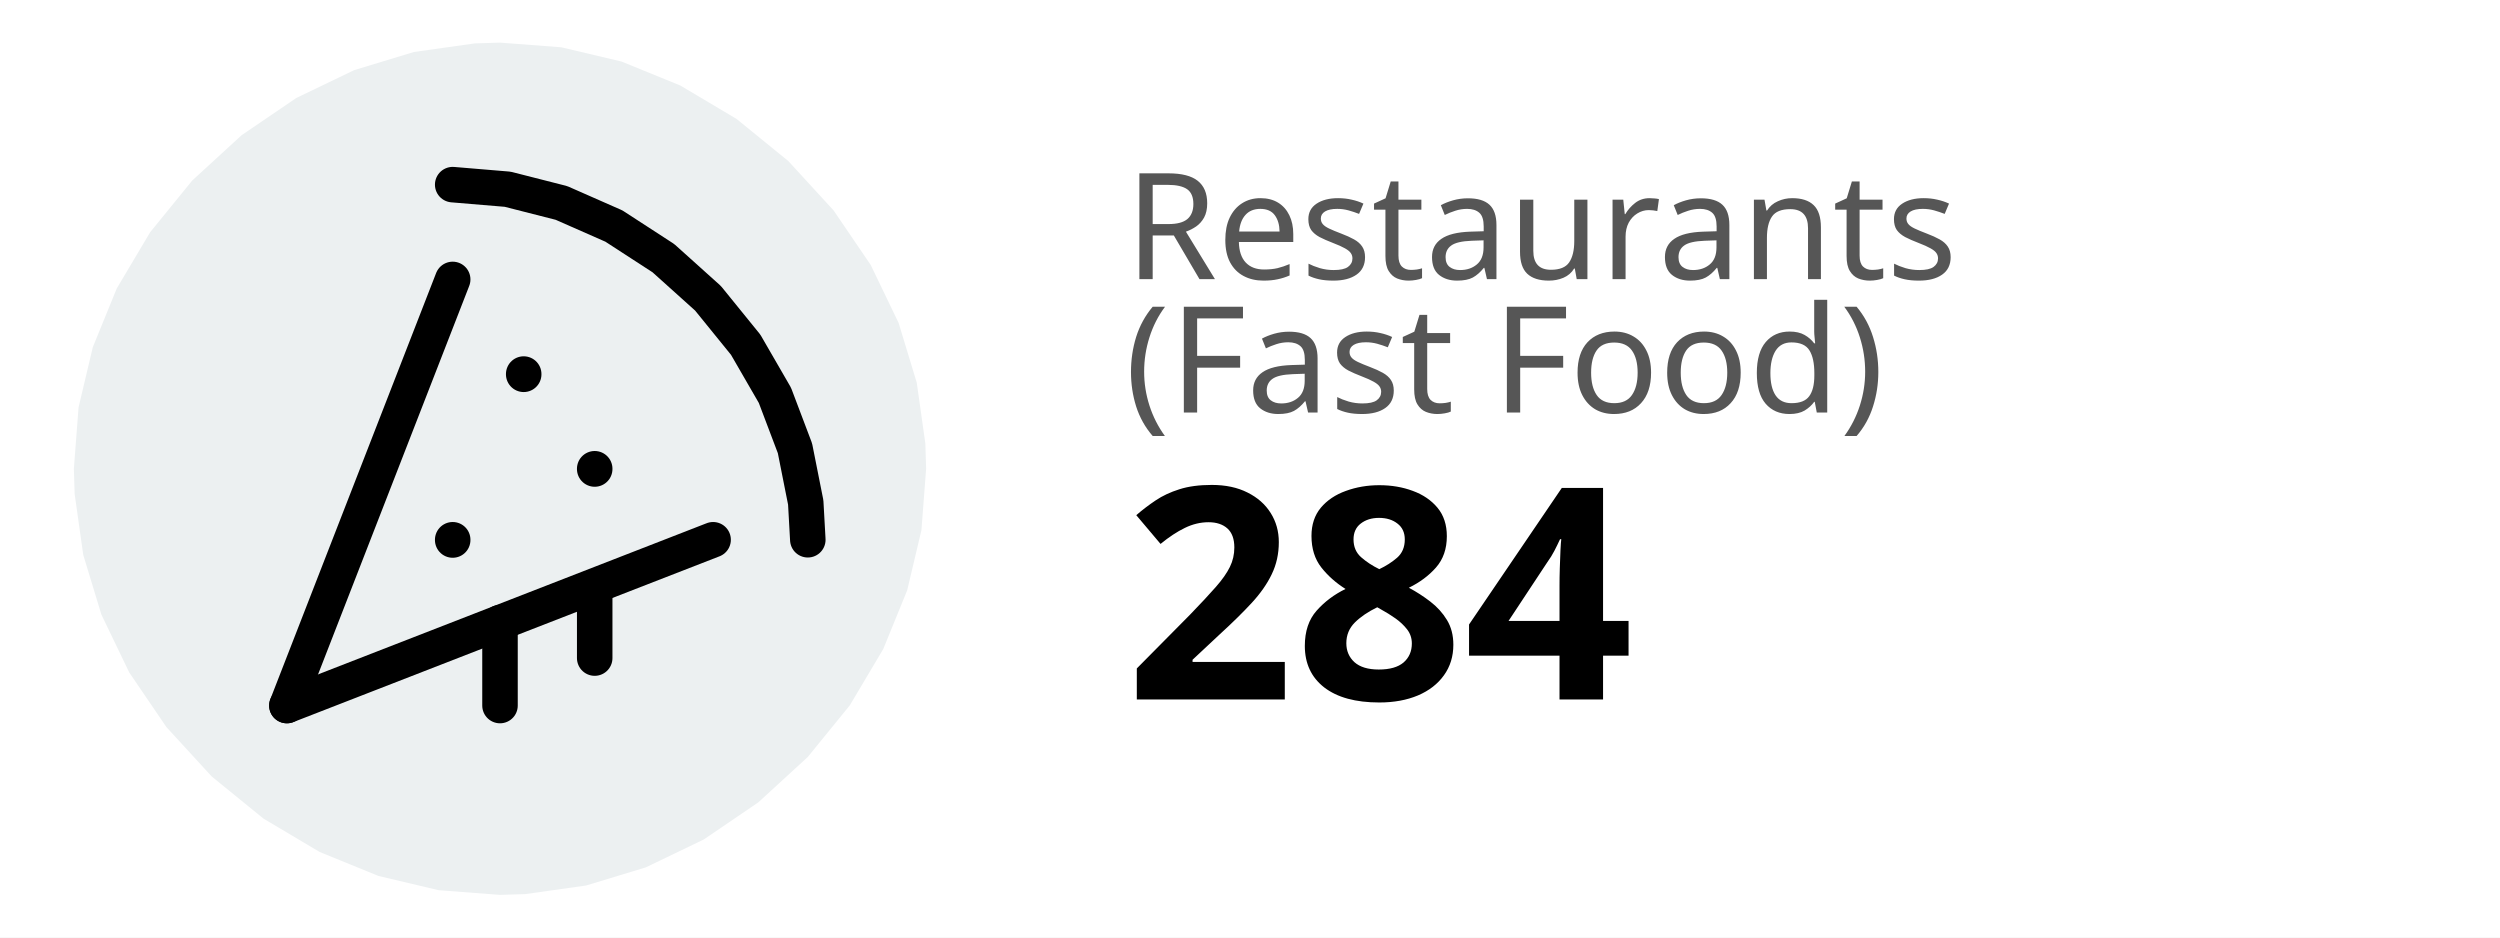
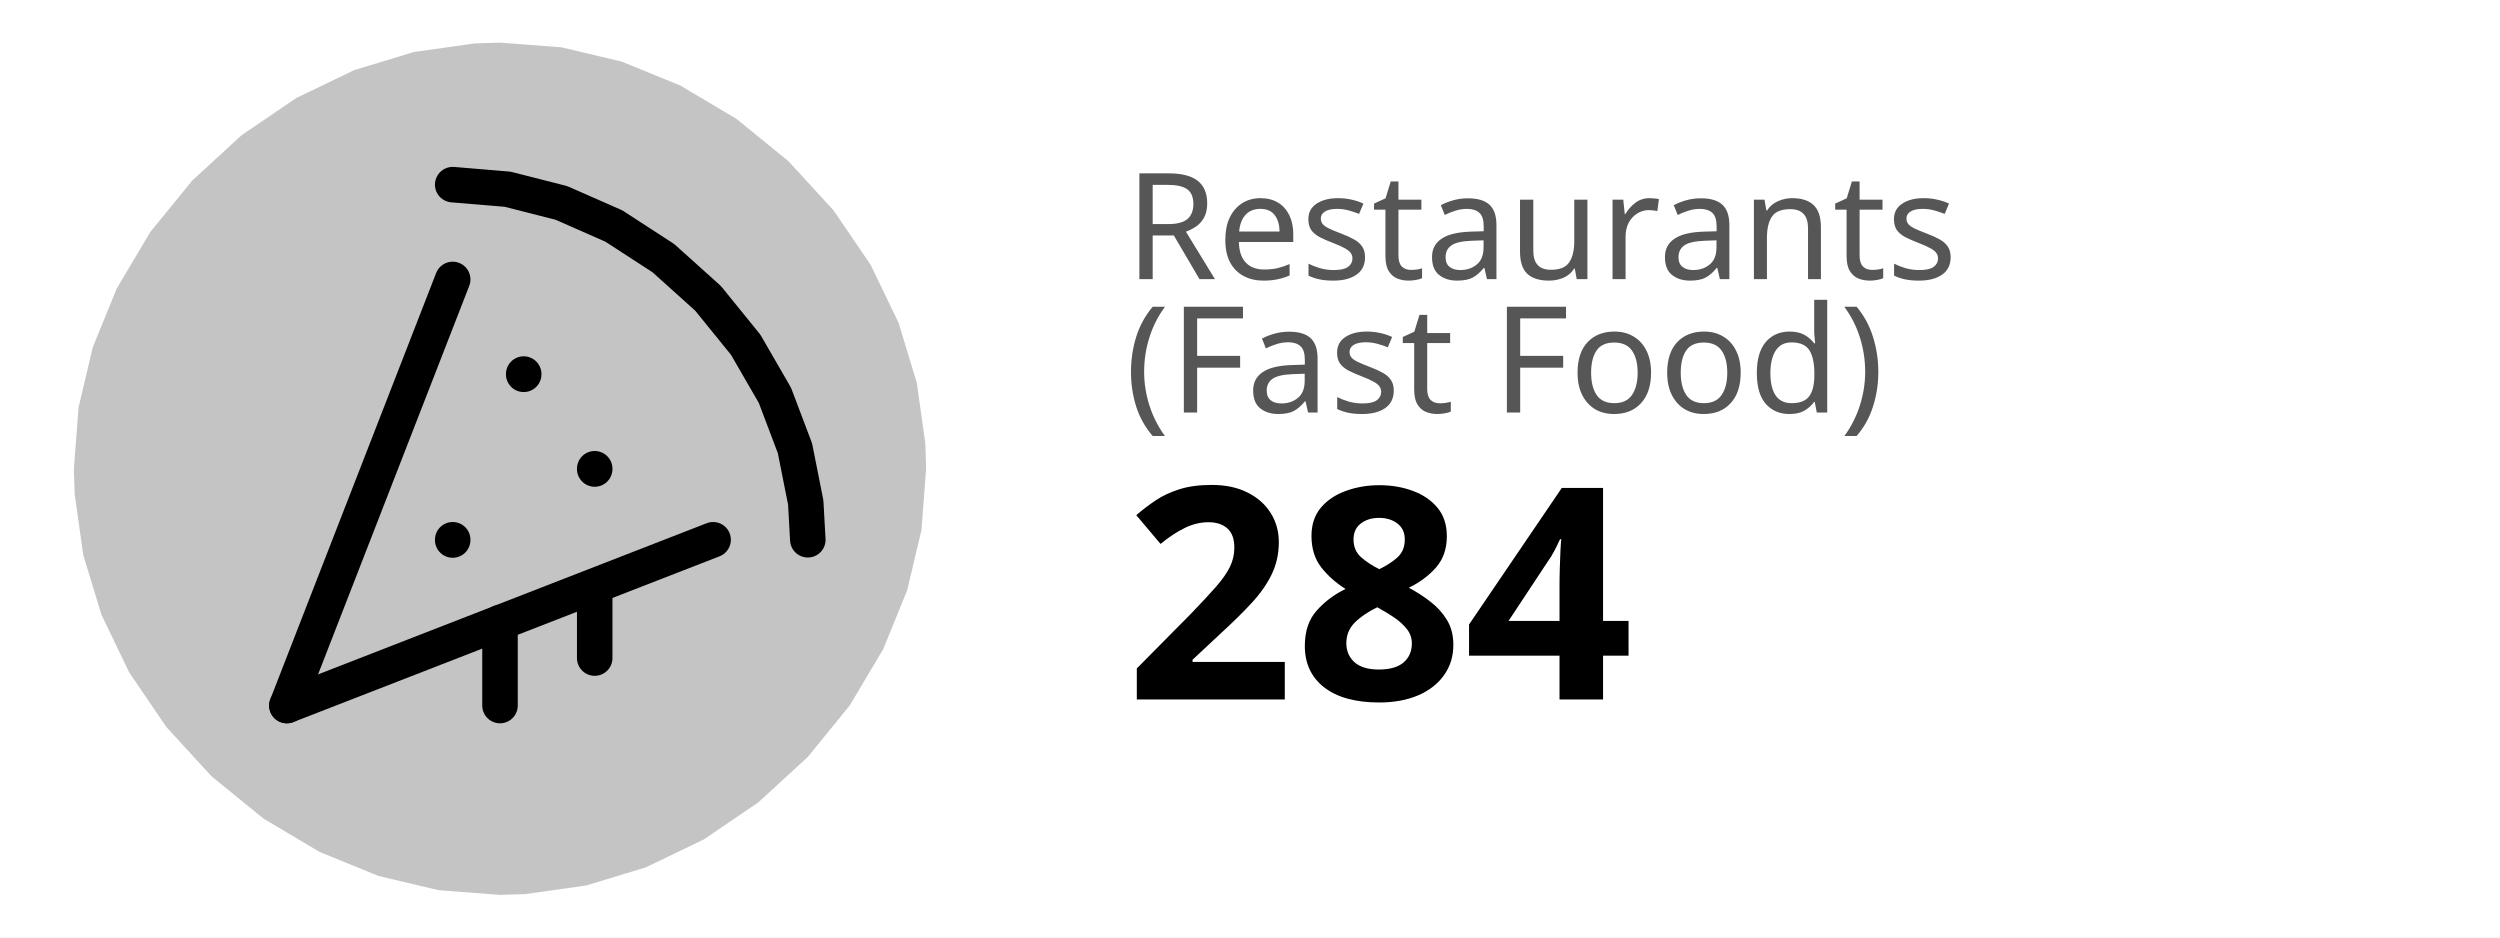
<svg xmlns="http://www.w3.org/2000/svg" class="svglite" width="288.00pt" height="108.00pt" viewBox="0 0 288.00 108.00">
  <defs>
    <style type="text/css">
    .svglite line, .svglite polyline, .svglite polygon, .svglite path, .svglite rect, .svglite circle {
      fill: none;
      stroke: #000000;
      stroke-linecap: round;
      stroke-linejoin: round;
      stroke-miterlimit: 10.00;
    }
  </style>
  </defs>
  <rect width="100%" height="100%" style="stroke: none; fill: #FFFFFF;" />
  <defs>
    <clipPath id="cpMC4wMHwyODguMDB8MC4wMHwxMDguMDA=">
      <rect x="0.00" y="0.00" width="288.00" height="108.00" />
    </clipPath>
  </defs>
  <g clip-path="url(#cpMC4wMHwyODguMDB8MC4wMHwxMDguMDA=)">
    <text x="129.60" y="32.16" style="font-size: 17.07px; fill: #565656; font-family: Oswald;" textLength="74.33px" lengthAdjust="spacingAndGlyphs">Restaurants</text>
    <text x="129.60" y="47.52" style="font-size: 17.07px; fill: #565656; font-family: Oswald;" textLength="67.73px" lengthAdjust="spacingAndGlyphs">(Fast Food)</text>
    <text x="129.60" y="80.58" style="font-size: 34.14px; font-weight: bold; font-family: Oswald;" textLength="53.23px" lengthAdjust="spacingAndGlyphs">284</text>
  </g>
  <defs>
    <clipPath id="cpMy42MHwxMTEuNjB8MC4wMHwxMDguMDA=">
      <rect x="3.60" y="0.00" width="108.00" height="108.00" />
    </clipPath>
  </defs>
  <g clip-path="url(#cpMy42MHwxMTEuNjB8MC4wMHwxMDguMDA=)">
-     <polygon points="106.69,54.00 106.69,54.00 106.15,61.07 104.51,68.00 101.75,74.77 97.90,81.25 93.05,87.21 87.36,92.43 81.07,96.71 74.40,99.92 67.52,102.01 60.51,103.00 57.60,103.09 57.60,103.09 50.53,102.55 43.60,100.91 36.83,98.15 30.35,94.30 24.39,89.45 19.17,83.76 14.89,77.47 11.68,70.80 9.59,63.92 8.60,56.91 8.51,54.00 8.51,54.00 9.05,46.93 10.69,40.00 13.45,33.23 17.30,26.75 22.15,20.79 27.84,15.57 34.13,11.29 40.80,8.08 47.68,5.99 54.69,5.00 57.60,4.91 57.60,4.91 64.67,5.45 71.60,7.09 78.37,9.85 84.85,13.70 90.81,18.55 96.03,24.24 100.31,30.53 103.52,37.20 105.61,44.08 106.60,51.09 106.69,54.00 " style="stroke-width: 0.75; stroke: none; fill: #ECF0F1;" />
+     <polygon points="106.69,54.00 106.69,54.00 106.15,61.07 104.51,68.00 101.75,74.77 97.90,81.25 93.05,87.21 87.36,92.43 81.07,96.71 74.40,99.92 67.52,102.01 60.51,103.00 57.60,103.09 57.60,103.09 50.53,102.55 43.60,100.91 36.83,98.15 30.35,94.30 24.39,89.45 19.17,83.76 14.89,77.47 11.68,70.80 9.59,63.92 8.60,56.91 8.51,54.00 8.51,54.00 9.05,46.93 10.69,40.00 13.45,33.23 17.30,26.75 22.15,20.79 27.84,15.57 34.13,11.29 40.80,8.08 47.68,5.99 54.69,5.00 57.60,4.91 57.60,4.91 64.67,5.45 71.60,7.09 78.37,9.85 84.85,13.70 90.81,18.55 96.03,24.24 100.31,30.53 103.52,37.20 105.61,44.08 106.60,51.09 106.69,54.00 " style="stroke-width: 0.75; stroke: none; fill: #C4C4C4;" />
    <polyline points="106.69,54.00 106.69,54.00 106.15,61.07 104.51,68.00 101.75,74.77 97.90,81.25 93.05,87.21 87.36,92.43 81.07,96.71 74.40,99.92 67.52,102.01 60.51,103.00 57.60,103.09 57.60,103.09 50.53,102.55 43.60,100.91 36.83,98.15 30.35,94.30 24.39,89.45 19.17,83.76 14.89,77.47 11.68,70.80 9.59,63.92 8.60,56.91 8.51,54.00 8.51,54.00 9.05,46.93 10.69,40.00 13.45,33.23 17.30,26.75 22.15,20.79 27.84,15.57 34.13,11.29 40.80,8.08 47.68,5.99 54.69,5.00 57.60,4.91 57.60,4.91 64.67,5.45 71.60,7.09 78.37,9.85 84.85,13.70 90.81,18.55 96.03,24.24 100.31,30.53 103.52,37.20 105.61,44.08 106.60,51.09 106.69,54.00 106.69,54.00 " style="stroke-width: 0.75; stroke: none;" />
    <polyline points="52.15,21.27 52.15,21.27 58.48,21.80 64.68,23.38 70.72,26.04 76.42,29.74 81.56,34.36 85.90,39.71 89.27,45.54 91.58,51.64 92.82,57.88 93.06,62.18 52.15,21.27 " style="stroke-width: 4.09; stroke: none;" />
    <polyline points="52.15,21.27 52.15,21.27 58.48,21.80 64.68,23.38 70.72,26.04 76.42,29.74 81.56,34.36 85.90,39.71 89.27,45.54 91.58,51.64 92.82,57.88 93.06,62.18 " style="stroke-width: 4.09;" />
    <polyline points="33.05,81.28 82.15,62.18 33.05,81.28 " style="stroke-width: 4.09; stroke: none;" />
    <polyline points="33.05,81.28 82.15,62.18 " style="stroke-width: 4.09;" />
    <polyline points="52.15,32.19 33.05,81.28 52.15,32.19 " style="stroke-width: 4.09; stroke: none;" />
    <polyline points="52.15,32.19 33.05,81.28 " style="stroke-width: 4.09;" />
    <polyline points="68.51,67.63 68.51,75.81 68.51,67.63 " style="stroke-width: 4.09; stroke: none;" />
    <polyline points="68.51,67.63 68.51,75.81 " style="stroke-width: 4.09;" />
    <polyline points="57.60,81.28 57.60,71.72 57.60,81.28 " style="stroke-width: 4.09; stroke: none;" />
    <polyline points="57.60,81.28 57.60,71.72 " style="stroke-width: 4.09;" />
    <polyline points="52.15,62.21 52.15,62.18 52.15,62.21 " style="stroke-width: 4.09; stroke: none;" />
    <polyline points="52.15,62.21 52.15,62.18 " style="stroke-width: 4.09;" />
    <polyline points="68.51,54.03 68.51,54.00 68.51,54.03 " style="stroke-width: 4.09; stroke: none;" />
    <polyline points="68.51,54.03 68.51,54.00 " style="stroke-width: 4.09;" />
    <polyline points="60.33,43.12 60.33,43.09 60.33,43.12 " style="stroke-width: 4.09; stroke: none;" />
    <polyline points="60.33,43.12 60.33,43.09 " style="stroke-width: 4.09;" />
  </g>
  <g clip-path="url(#cpMC4wMHwyODguMDB8MC4wMHwxMDguMDA=)">
</g>
</svg>
